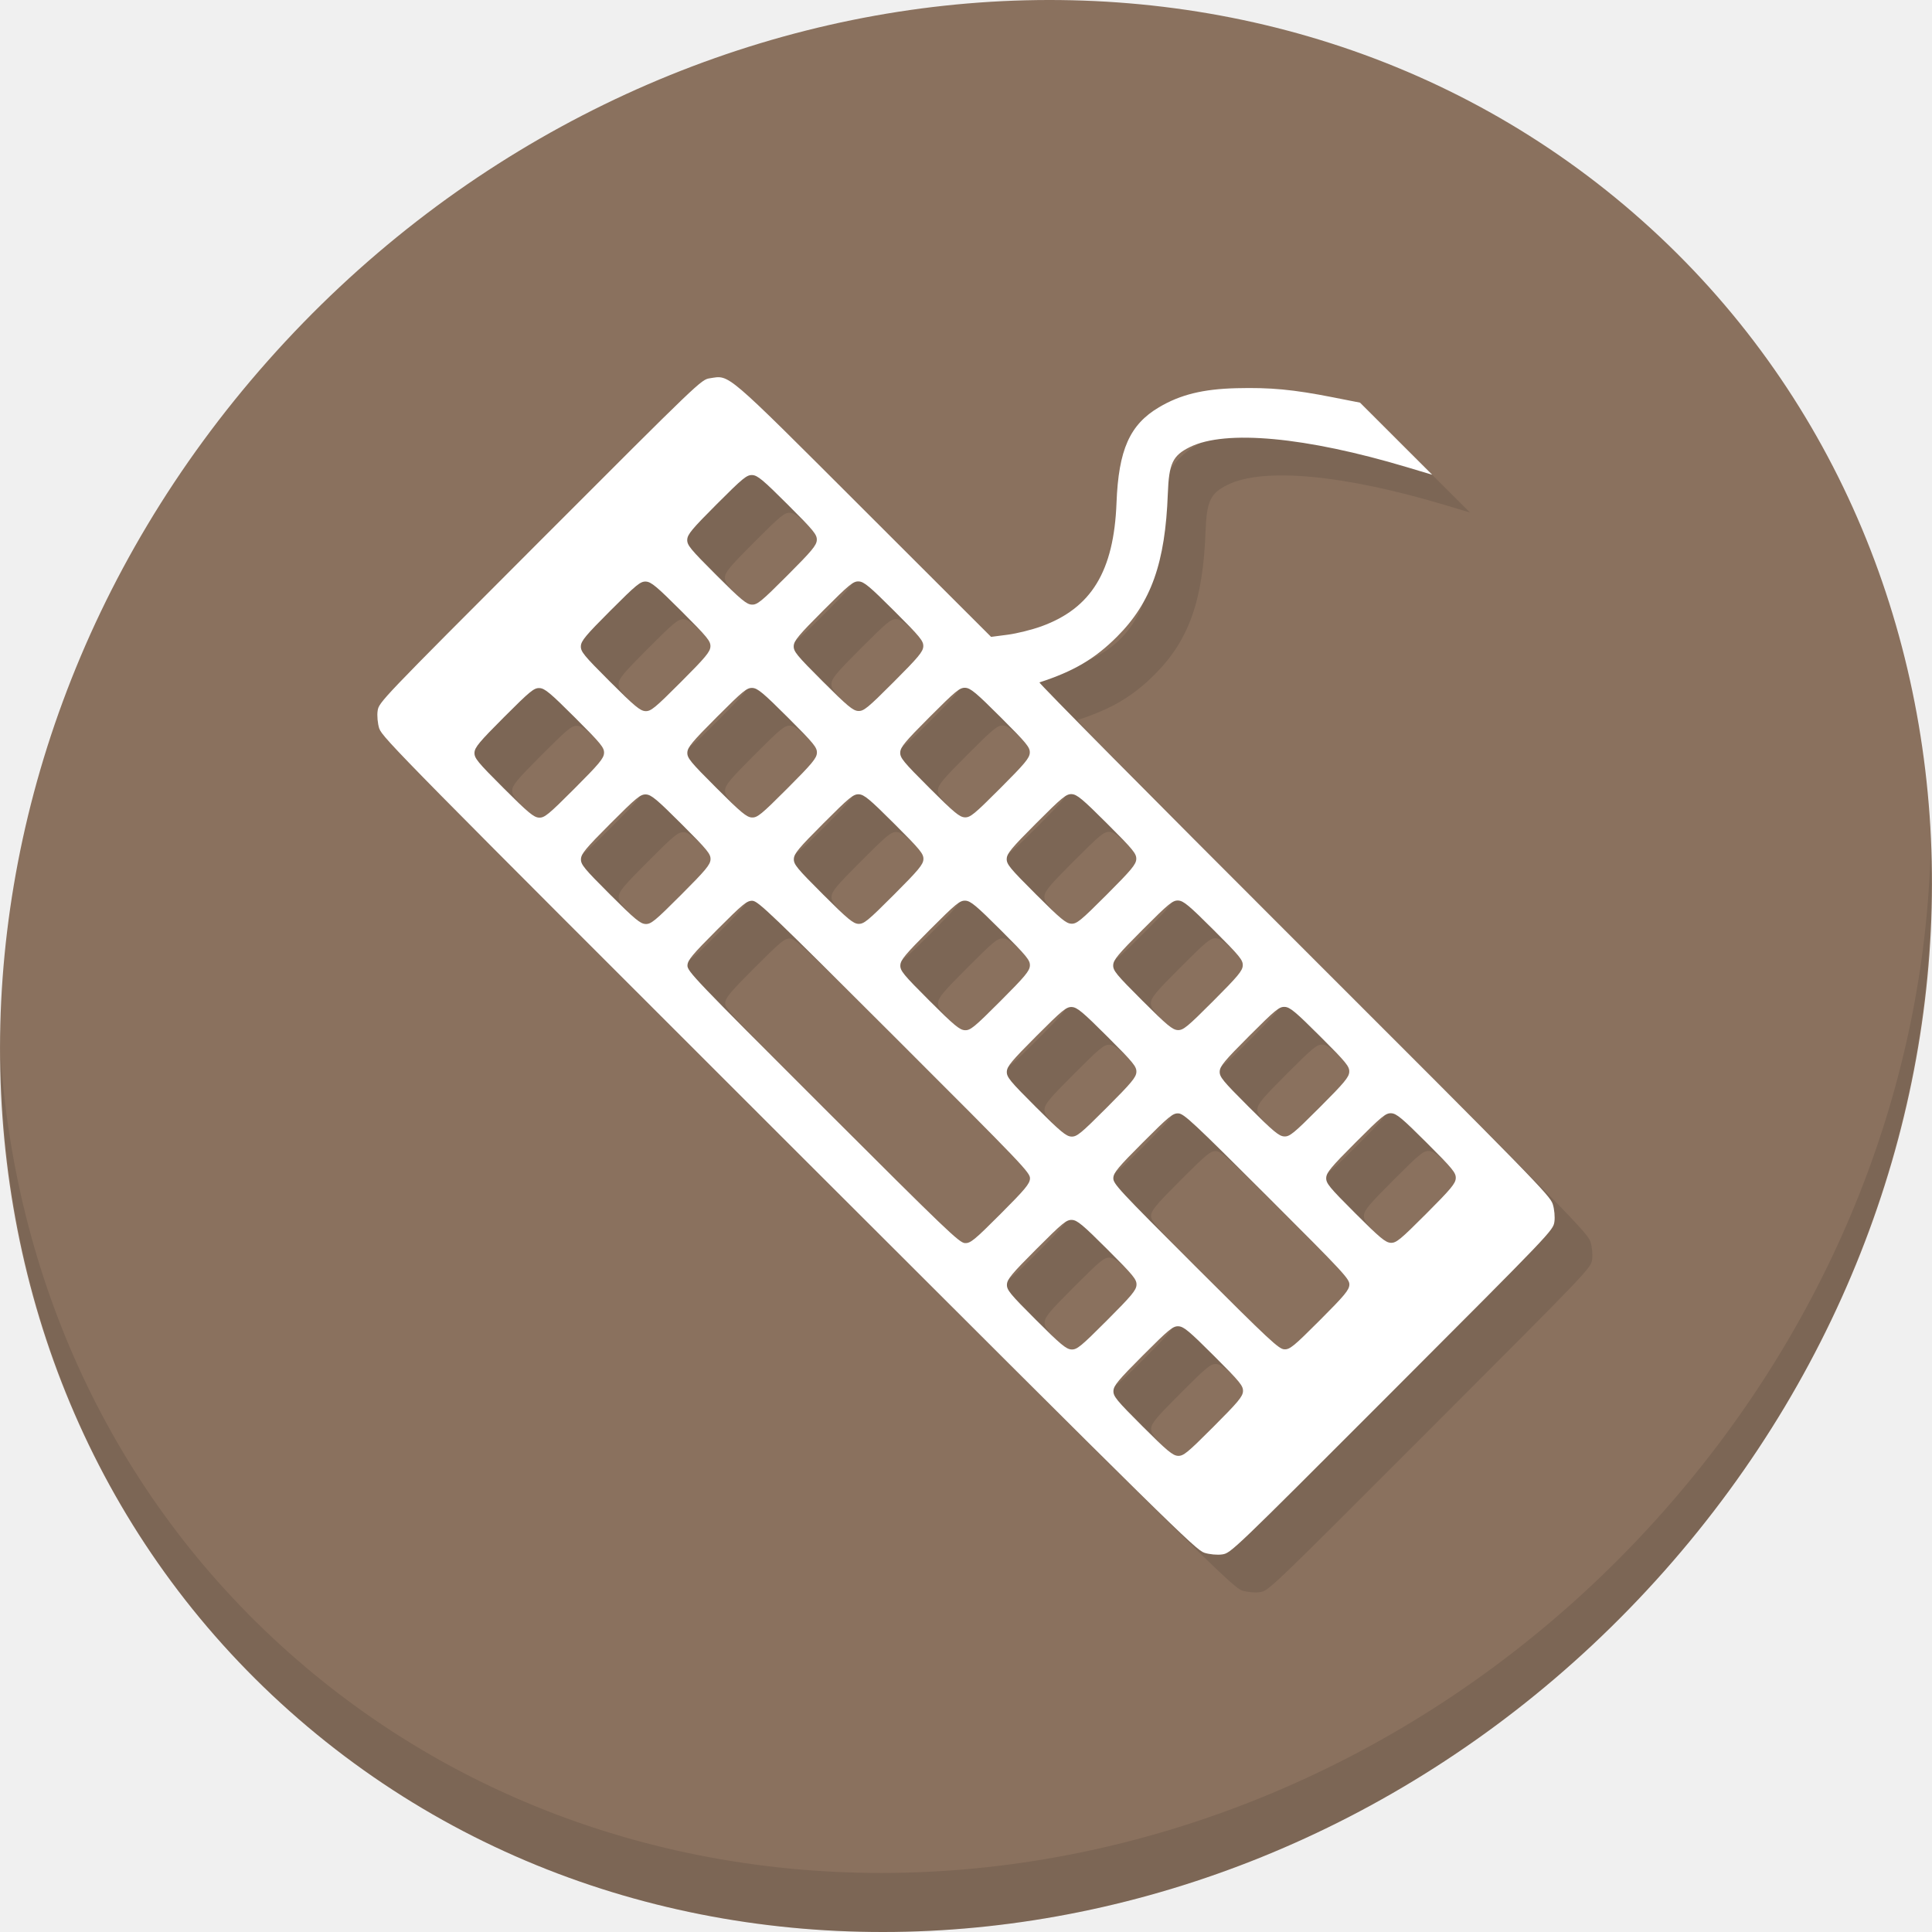
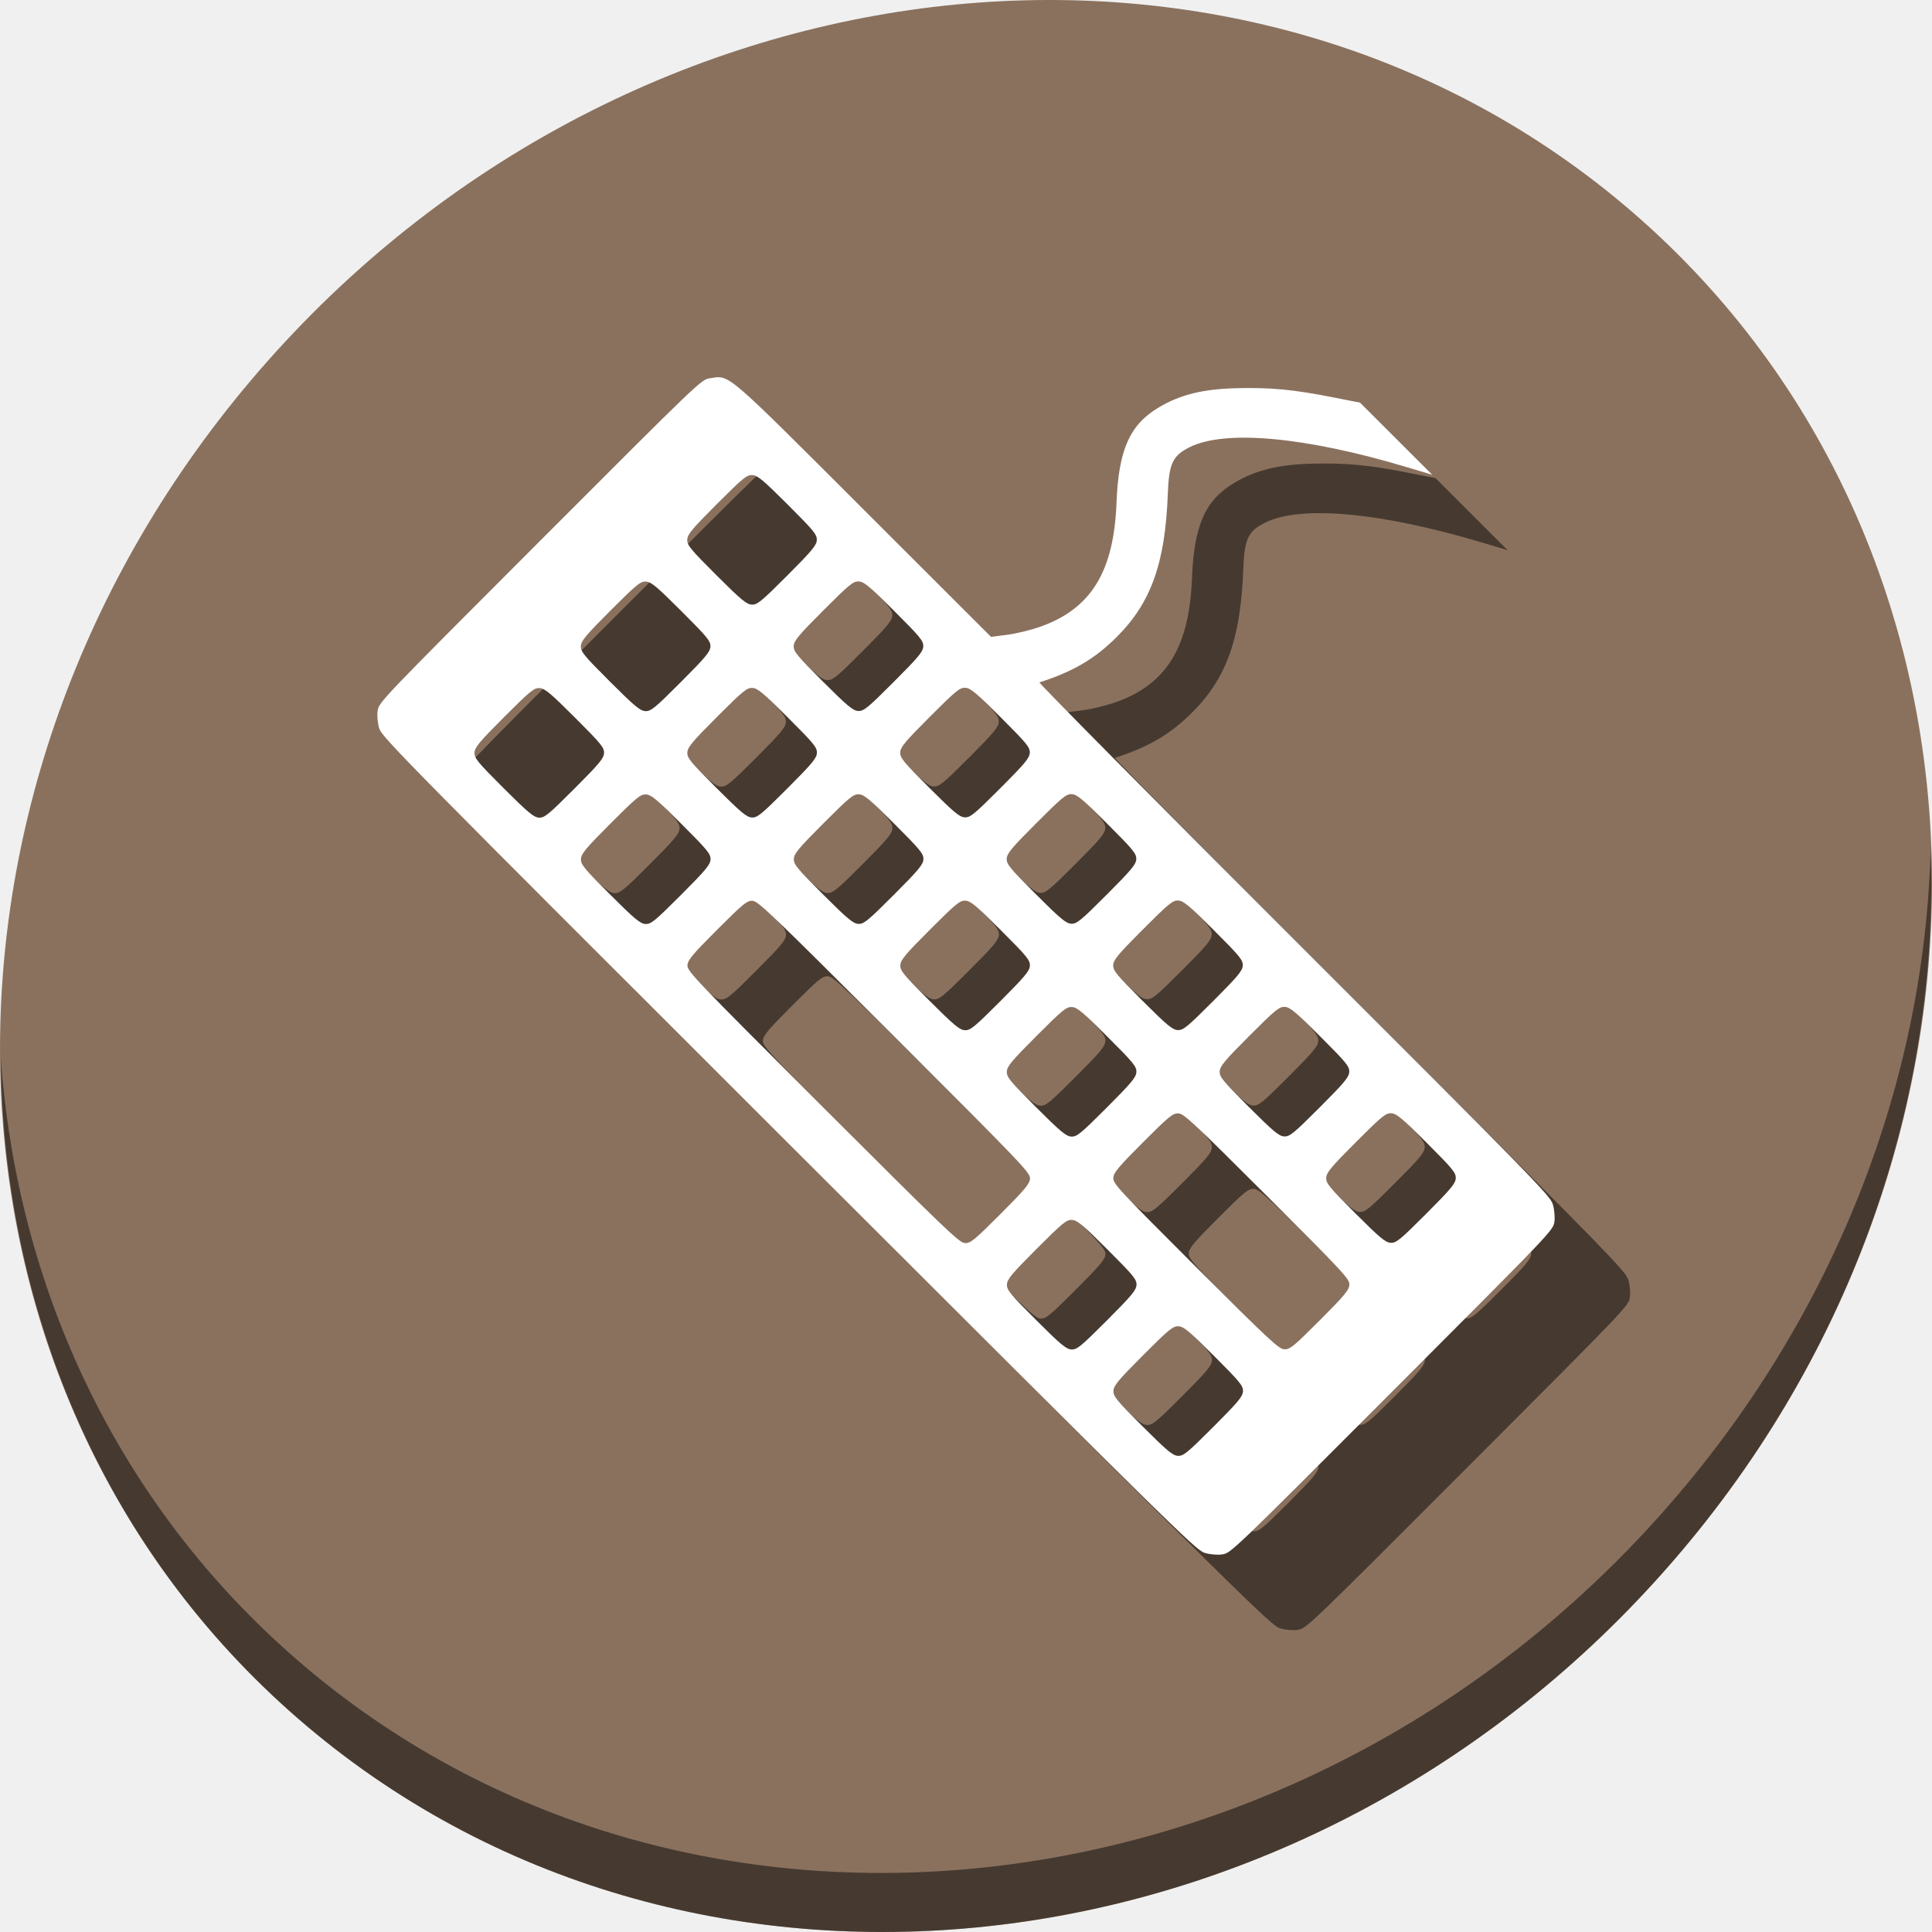
<svg xmlns="http://www.w3.org/2000/svg" width="22" height="22" viewBox="0 0 22 22" id="svg2" version="1.1">
  <defs id="defs4" />
  <g id="layer1" transform="translate(0,-1030.362)">
-     <g transform="matrix(0.1624016,0,0,0.1624016,-157.9013,889.6087)" id="g4898">
+     <g transform="matrix(0.1624016,0,0,0.1624016,-157.9013,889.6087)" id="g1898">
      <path id="path4740" d="m 1086.831,881.642 c 27.039,23.435 28,66.066 2.148,95.223 -25.852,29.157 -68.726,33.795 -95.764,10.359 -27.038,-23.435 -28,-66.066 -2.147,-95.223 25.852,-29.157 68.726,-33.795 95.764,-10.359 z" style="fill:#8a715e;fill-opacity:1;stroke-width:2.939" />
-       <path id="path4742" d="m 1107.66,926.206 c -0.41,16.222 -6.657,32.849 -18.776,46.518 -25.852,29.157 -68.726,33.795 -95.764,10.359 -12.673,-10.984 -19.64,-26.18 -20.778,-42.239 0.16,17.557 7.123,34.463 20.872,46.379 27.039,23.435 69.914,18.795 95.764,-10.359 13.151,-14.832 19.316,-33.15 18.683,-50.658 z" style="opacity:0.1;stroke-width:2.939" />
-       <path style="fill:#7c6655;fill-opacity:1;stroke-width:0.176" d="m 1001.529,920.438 c -0.115,-0.354 -0.167,-0.918 -0.116,-1.253 0.093,-0.605 0.16,-0.676 11.387,-11.915 11.227,-11.239 11.297,-11.307 11.902,-11.4 1.42,-0.219 0.962,-0.61 10.811,9.227 l 8.914,8.904 1.161,-0.151 c 0.639,-0.083 1.704,-0.347 2.367,-0.588 3.505,-1.272 5.082,-3.865 5.266,-8.658 0.143,-3.722 0.927,-5.485 2.977,-6.701 1.496,-0.887 3.085,-1.279 5.426,-1.338 2.394,-0.06 3.975,0.088 6.768,0.638 l 1.904,0.375 2.531,2.528 2.531,2.528 -1.77,-0.53 c -7.091,-2.124 -12.716,-2.646 -15.22,-1.413 -1.209,0.595 -1.471,1.147 -1.549,3.264 -0.179,4.854 -1.168,7.639 -3.563,10.034 -1.547,1.549 -3.046,2.43 -5.44,3.205 -0.078,0.025 7.942,8.119 17.82,17.988 16.854,16.836 17.974,17.982 18.171,18.586 0.115,0.354 0.167,0.918 0.116,1.253 -0.093,0.605 -0.16,0.675 -11.387,11.915 -11.227,11.239 -11.296,11.308 -11.902,11.4 -0.335,0.052 -0.898,0 -1.253,-0.115 -0.608,-0.197 -2.256,-1.819 -29.142,-28.675 -26.886,-26.856 -28.51,-28.503 -28.707,-29.11 z m 11.198,6.237 c 0.387,0.019 0.655,-0.201 2.486,-2.034 1.736,-1.738 2.056,-2.122 2.075,-2.489 0.019,-0.386 -0.201,-0.655 -2.034,-2.486 -1.738,-1.736 -2.123,-2.056 -2.489,-2.074 -0.386,-0.019 -0.655,0.201 -2.486,2.034 -1.736,1.738 -2.057,2.122 -2.075,2.489 -0.019,0.386 0.201,0.655 2.034,2.486 1.738,1.736 2.123,2.056 2.489,2.074 z m 7.467,7.458 c 0.386,0.019 0.655,-0.201 2.486,-2.034 1.736,-1.738 2.056,-2.122 2.074,-2.489 0.019,-0.387 -0.201,-0.655 -2.034,-2.486 -1.738,-1.736 -2.123,-2.056 -2.489,-2.074 -0.387,-0.019 -0.655,0.201 -2.486,2.034 -1.736,1.738 -2.056,2.122 -2.075,2.489 -0.019,0.386 0.201,0.655 2.034,2.486 1.738,1.736 2.123,2.056 2.489,2.074 z m 22.4,22.375 c 0.386,0.019 0.655,-0.201 2.486,-2.034 1.736,-1.738 2.056,-2.122 2.074,-2.489 0.021,-0.413 -0.434,-0.888 -9.501,-9.945 -8.686,-8.676 -9.56,-9.513 -9.955,-9.533 -0.387,-0.019 -0.655,0.201 -2.486,2.034 -1.736,1.738 -2.056,2.122 -2.075,2.489 -0.021,0.412 0.434,0.888 9.501,9.945 8.686,8.676 9.56,9.514 9.955,9.533 z m 7.467,7.458 c 0.387,0.019 0.655,-0.201 2.486,-2.034 1.736,-1.738 2.056,-2.123 2.075,-2.489 0.019,-0.387 -0.201,-0.655 -2.034,-2.486 -1.738,-1.736 -2.122,-2.056 -2.489,-2.074 -0.387,-0.019 -0.655,0.201 -2.486,2.034 -1.736,1.738 -2.056,2.122 -2.075,2.489 -0.019,0.386 0.201,0.655 2.034,2.486 1.738,1.736 2.123,2.056 2.489,2.074 z m 7.467,7.458 c 0.387,0.019 0.655,-0.201 2.486,-2.034 1.736,-1.738 2.056,-2.122 2.075,-2.489 0.019,-0.387 -0.201,-0.655 -2.034,-2.486 -1.738,-1.736 -2.122,-2.056 -2.489,-2.074 -0.387,-0.019 -0.655,0.201 -2.486,2.034 -1.736,1.738 -2.056,2.122 -2.074,2.489 -0.019,0.386 0.201,0.655 2.034,2.486 1.738,1.736 2.123,2.056 2.489,2.074 z m -37.342,-52.217 c 0.386,0.019 0.655,-0.201 2.486,-2.034 1.736,-1.738 2.056,-2.122 2.075,-2.489 0.019,-0.387 -0.201,-0.655 -2.034,-2.486 -1.738,-1.736 -2.123,-2.056 -2.489,-2.074 -0.386,-0.019 -0.655,0.201 -2.486,2.034 -1.736,1.738 -2.057,2.122 -2.075,2.489 -0.019,0.387 0.201,0.655 2.034,2.486 1.738,1.736 2.123,2.056 2.489,2.074 z m 7.467,7.458 c 0.386,0.019 0.655,-0.201 2.486,-2.034 1.736,-1.738 2.056,-2.122 2.074,-2.489 0.019,-0.387 -0.201,-0.655 -2.034,-2.486 -1.738,-1.736 -2.123,-2.056 -2.489,-2.074 -0.387,-0.019 -0.655,0.201 -2.486,2.034 -1.736,1.738 -2.056,2.122 -2.075,2.489 -0.019,0.387 0.201,0.655 2.034,2.486 1.738,1.736 2.123,2.056 2.489,2.074 z m 7.467,7.458 c 0.387,0.019 0.655,-0.201 2.486,-2.034 1.736,-1.738 2.056,-2.122 2.075,-2.489 0.019,-0.387 -0.201,-0.655 -2.034,-2.486 -1.738,-1.736 -2.122,-2.056 -2.489,-2.074 -0.387,-0.019 -0.655,0.201 -2.486,2.034 -1.736,1.738 -2.056,2.122 -2.075,2.489 -0.019,0.387 0.201,0.655 2.034,2.486 1.738,1.736 2.123,2.056 2.489,2.075 z m 7.467,7.458 c 0.387,0.019 0.655,-0.201 2.486,-2.034 1.736,-1.738 2.056,-2.122 2.074,-2.489 0.019,-0.387 -0.201,-0.655 -2.034,-2.486 -1.738,-1.736 -2.122,-2.056 -2.489,-2.074 -0.387,-0.019 -0.655,0.201 -2.486,2.034 -1.736,1.738 -2.056,2.122 -2.074,2.489 -0.019,0.387 0.201,0.655 2.034,2.486 1.738,1.736 2.123,2.056 2.489,2.074 z m 7.467,7.458 c 0.386,0.019 0.655,-0.201 2.486,-2.034 1.736,-1.738 2.056,-2.122 2.074,-2.489 0.019,-0.387 -0.201,-0.655 -2.034,-2.486 -1.738,-1.736 -2.123,-2.056 -2.489,-2.074 -0.387,-0.019 -0.655,0.201 -2.486,2.034 -1.736,1.738 -2.056,2.122 -2.075,2.489 -0.019,0.387 0.201,0.655 2.034,2.486 1.738,1.736 2.123,2.056 2.489,2.074 z m 14.933,14.917 c 0.386,0.019 0.655,-0.201 2.486,-2.034 1.736,-1.738 2.056,-2.122 2.075,-2.489 0.02,-0.408 -0.317,-0.772 -5.767,-6.216 -5.212,-5.206 -5.832,-5.784 -6.222,-5.804 -0.387,-0.019 -0.655,0.201 -2.486,2.034 -1.736,1.738 -2.056,2.122 -2.075,2.489 -0.02,0.408 0.317,0.772 5.767,6.216 5.212,5.206 5.832,5.784 6.222,5.804 z m -37.342,-52.217 c 0.386,0.019 0.655,-0.201 2.486,-2.034 1.736,-1.738 2.056,-2.122 2.075,-2.489 0.019,-0.387 -0.201,-0.655 -2.034,-2.486 -1.738,-1.736 -2.123,-2.056 -2.489,-2.074 -0.386,-0.019 -0.655,0.201 -2.486,2.034 -1.736,1.738 -2.057,2.122 -2.075,2.489 -0.019,0.387 0.201,0.655 2.034,2.486 1.738,1.736 2.123,2.056 2.489,2.074 z m 7.467,7.458 c 0.386,0.019 0.655,-0.201 2.486,-2.034 1.736,-1.738 2.056,-2.122 2.074,-2.489 0.019,-0.387 -0.201,-0.655 -2.034,-2.486 -1.738,-1.736 -2.123,-2.056 -2.489,-2.074 -0.387,-0.019 -0.655,0.201 -2.486,2.034 -1.736,1.738 -2.056,2.122 -2.075,2.489 -0.019,0.387 0.201,0.655 2.034,2.486 1.738,1.736 2.123,2.056 2.489,2.074 z m 7.467,7.458 c 0.387,0.019 0.655,-0.201 2.486,-2.034 1.736,-1.738 2.056,-2.122 2.075,-2.489 0.019,-0.387 -0.201,-0.655 -2.034,-2.486 -1.738,-1.736 -2.122,-2.056 -2.489,-2.074 -0.387,-0.019 -0.655,0.201 -2.486,2.034 -1.736,1.738 -2.056,2.122 -2.075,2.489 -0.019,0.386 0.201,0.655 2.034,2.486 1.738,1.736 2.123,2.056 2.489,2.074 z m 7.467,7.458 c 0.386,0.019 0.655,-0.201 2.486,-2.034 1.736,-1.738 2.056,-2.123 2.074,-2.489 0.019,-0.387 -0.201,-0.655 -2.034,-2.486 -1.738,-1.736 -2.122,-2.056 -2.489,-2.075 -0.387,-0.019 -0.655,0.201 -2.486,2.034 -1.736,1.738 -2.056,2.122 -2.074,2.489 -0.019,0.386 0.201,0.655 2.034,2.486 1.738,1.736 2.123,2.056 2.489,2.074 z m 7.467,7.458 c 0.387,0.019 0.655,-0.201 2.486,-2.034 1.736,-1.738 2.056,-2.122 2.074,-2.489 0.019,-0.387 -0.201,-0.655 -2.034,-2.486 -1.738,-1.736 -2.123,-2.056 -2.489,-2.074 -0.387,-0.019 -0.655,0.201 -2.486,2.034 -1.736,1.738 -2.056,2.122 -2.075,2.489 -0.019,0.386 0.201,0.655 2.034,2.486 1.738,1.736 2.123,2.056 2.489,2.074 z m 7.467,7.458 c 0.386,0.019 0.655,-0.201 2.486,-2.034 1.736,-1.738 2.056,-2.122 2.074,-2.489 0.019,-0.387 -0.201,-0.655 -2.034,-2.486 -1.738,-1.736 -2.122,-2.056 -2.489,-2.074 -0.387,-0.019 -0.655,0.201 -2.486,2.034 -1.736,1.738 -2.056,2.122 -2.074,2.489 -0.019,0.386 0.201,0.655 2.034,2.486 1.738,1.736 2.123,2.056 2.489,2.074 z m 7.467,7.458 c 0.386,0.019 0.655,-0.201 2.486,-2.034 1.736,-1.738 2.056,-2.122 2.075,-2.489 0.019,-0.387 -0.201,-0.655 -2.034,-2.486 -1.738,-1.736 -2.123,-2.056 -2.489,-2.074 -0.387,-0.019 -0.655,0.201 -2.486,2.034 -1.736,1.738 -2.056,2.122 -2.074,2.489 -0.019,0.386 0.201,0.655 2.034,2.486 1.738,1.736 2.123,2.056 2.489,2.074 z" id="path4855" />
+       <path id="path4742" d="m 1107.66,926.206 c -0.41,16.222 -6.657,32.849 -18.776,46.518 -25.852,29.157 -68.726,33.795 -95.764,10.359 -12.673,-10.984 -19.64,-26.18 -20.778,-42.239 0.16,17.557 7.123,34.463 20.872,46.379 27.039,23.435 69.914,18.795 95.764,-10.359 13.151,-14.832 19.316,-33.15 18.683,-50.658 z" style="opacity:1;fill:#000000;fill-opacity:0.49;stroke-width:2.939" />
+       <path style="fill:#000000;fill-opacity:0.49;stroke-width:0.176" d="m 1004.175,923.084 c -0.115,-0.354 -0.167,-0.918 -0.116,-1.253 0.093,-0.605 0.16,-0.676 11.387,-11.915 11.227,-11.239 11.297,-11.307 11.902,-11.4 1.42,-0.219 0.962,-0.61 10.811,9.227 l 8.914,8.904 1.161,-0.151 c 0.639,-0.083 1.704,-0.347 2.367,-0.588 3.505,-1.272 5.082,-3.865 5.266,-8.658 0.143,-3.722 0.927,-5.485 2.977,-6.701 1.496,-0.887 3.085,-1.279 5.426,-1.338 2.394,-0.06 3.975,0.088 6.768,0.638 l 1.904,0.375 2.531,2.528 2.531,2.528 -1.77,-0.53 c -7.091,-2.124 -12.716,-2.646 -15.22,-1.413 -1.209,0.595 -1.471,1.147 -1.549,3.264 -0.179,4.854 -1.168,7.639 -3.563,10.034 -1.547,1.549 -3.046,2.43 -5.44,3.205 -0.078,0.025 7.942,8.119 17.82,17.988 16.854,16.836 17.974,17.982 18.171,18.586 0.115,0.354 0.167,0.918 0.116,1.253 -0.093,0.605 -0.16,0.675 -11.387,11.915 -11.227,11.239 -11.296,11.308 -11.902,11.4 -0.335,0.052 -0.898,0 -1.253,-0.115 -0.608,-0.197 -2.256,-1.819 -29.142,-28.675 -26.886,-26.856 -28.51,-28.503 -28.707,-29.11 z m 11.198,6.237 c 0.387,0.019 0.655,-0.201 2.486,-2.034 1.736,-1.738 2.056,-2.122 2.075,-2.489 0.019,-0.386 -0.201,-0.655 -2.034,-2.486 -1.738,-1.736 -2.123,-2.056 -2.489,-2.074 -0.386,-0.019 -0.655,0.201 -2.486,2.034 -1.736,1.738 -2.057,2.122 -2.075,2.489 -0.019,0.386 0.201,0.655 2.034,2.486 1.738,1.736 2.123,2.056 2.489,2.074 z m 7.467,7.458 c 0.386,0.019 0.655,-0.201 2.486,-2.034 1.736,-1.738 2.056,-2.122 2.074,-2.489 0.019,-0.387 -0.201,-0.655 -2.034,-2.486 -1.738,-1.736 -2.123,-2.056 -2.489,-2.074 -0.387,-0.019 -0.655,0.201 -2.486,2.034 -1.736,1.738 -2.056,2.122 -2.075,2.489 -0.019,0.386 0.201,0.655 2.034,2.486 1.738,1.736 2.123,2.056 2.489,2.074 z m 22.4,22.375 c 0.386,0.019 0.655,-0.201 2.486,-2.034 1.736,-1.738 2.056,-2.122 2.074,-2.489 0.021,-0.413 -0.434,-0.888 -9.501,-9.945 -8.686,-8.676 -9.56,-9.513 -9.955,-9.533 -0.387,-0.019 -0.655,0.201 -2.486,2.034 -1.736,1.738 -2.056,2.122 -2.075,2.489 -0.021,0.412 0.434,0.888 9.501,9.945 8.686,8.676 9.56,9.514 9.955,9.533 z m 7.467,7.458 c 0.387,0.019 0.655,-0.201 2.486,-2.034 1.736,-1.738 2.056,-2.123 2.075,-2.489 0.019,-0.387 -0.201,-0.655 -2.034,-2.486 -1.738,-1.736 -2.122,-2.056 -2.489,-2.074 -0.387,-0.019 -0.655,0.201 -2.486,2.034 -1.736,1.738 -2.056,2.122 -2.075,2.489 -0.019,0.386 0.201,0.655 2.034,2.486 1.738,1.736 2.123,2.056 2.489,2.074 z m 7.467,7.458 c 0.387,0.019 0.655,-0.201 2.486,-2.034 1.736,-1.738 2.056,-2.122 2.075,-2.489 0.019,-0.387 -0.201,-0.655 -2.034,-2.486 -1.738,-1.736 -2.122,-2.056 -2.489,-2.074 -0.387,-0.019 -0.655,0.201 -2.486,2.034 -1.736,1.738 -2.056,2.122 -2.074,2.489 -0.019,0.386 0.201,0.655 2.034,2.486 1.738,1.736 2.123,2.056 2.489,2.074 z m -37.342,-52.217 c 0.386,0.019 0.655,-0.201 2.486,-2.034 1.736,-1.738 2.056,-2.122 2.075,-2.489 0.019,-0.387 -0.201,-0.655 -2.034,-2.486 -1.738,-1.736 -2.123,-2.056 -2.489,-2.074 -0.386,-0.019 -0.655,0.201 -2.486,2.034 -1.736,1.738 -2.057,2.122 -2.075,2.489 -0.019,0.387 0.201,0.655 2.034,2.486 1.738,1.736 2.123,2.056 2.489,2.074 z m 7.467,7.458 c 0.386,0.019 0.655,-0.201 2.486,-2.034 1.736,-1.738 2.056,-2.122 2.074,-2.489 0.019,-0.387 -0.201,-0.655 -2.034,-2.486 -1.738,-1.736 -2.123,-2.056 -2.489,-2.074 -0.387,-0.019 -0.655,0.201 -2.486,2.034 -1.736,1.738 -2.056,2.122 -2.075,2.489 -0.019,0.387 0.201,0.655 2.034,2.486 1.738,1.736 2.123,2.056 2.489,2.074 z m 7.467,7.458 c 0.387,0.019 0.655,-0.201 2.486,-2.034 1.736,-1.738 2.056,-2.122 2.075,-2.489 0.019,-0.387 -0.201,-0.655 -2.034,-2.486 -1.738,-1.736 -2.122,-2.056 -2.489,-2.074 -0.387,-0.019 -0.655,0.201 -2.486,2.034 -1.736,1.738 -2.056,2.122 -2.075,2.489 -0.019,0.387 0.201,0.655 2.034,2.486 1.738,1.736 2.123,2.056 2.489,2.075 z m 7.467,7.458 c 0.387,0.019 0.655,-0.201 2.486,-2.034 1.736,-1.738 2.056,-2.122 2.074,-2.489 0.019,-0.387 -0.201,-0.655 -2.034,-2.486 -1.738,-1.736 -2.122,-2.056 -2.489,-2.074 -0.387,-0.019 -0.655,0.201 -2.486,2.034 -1.736,1.738 -2.056,2.122 -2.074,2.489 -0.019,0.387 0.201,0.655 2.034,2.486 1.738,1.736 2.123,2.056 2.489,2.074 z m 7.467,7.458 c 0.386,0.019 0.655,-0.201 2.486,-2.034 1.736,-1.738 2.056,-2.122 2.074,-2.489 0.019,-0.387 -0.201,-0.655 -2.034,-2.486 -1.738,-1.736 -2.123,-2.056 -2.489,-2.074 -0.387,-0.019 -0.655,0.201 -2.486,2.034 -1.736,1.738 -2.056,2.122 -2.075,2.489 -0.019,0.387 0.201,0.655 2.034,2.486 1.738,1.736 2.123,2.056 2.489,2.074 z m 14.933,14.917 c 0.386,0.019 0.655,-0.201 2.486,-2.034 1.736,-1.738 2.056,-2.122 2.075,-2.489 0.02,-0.408 -0.317,-0.772 -5.767,-6.216 -5.212,-5.206 -5.832,-5.784 -6.222,-5.804 -0.387,-0.019 -0.655,0.201 -2.486,2.034 -1.736,1.738 -2.056,2.122 -2.075,2.489 -0.02,0.408 0.317,0.772 5.767,6.216 5.212,5.206 5.832,5.784 6.222,5.804 z m -37.342,-52.217 c 0.386,0.019 0.655,-0.201 2.486,-2.034 1.736,-1.738 2.056,-2.122 2.075,-2.489 0.019,-0.387 -0.201,-0.655 -2.034,-2.486 -1.738,-1.736 -2.123,-2.056 -2.489,-2.074 -0.386,-0.019 -0.655,0.201 -2.486,2.034 -1.736,1.738 -2.057,2.122 -2.075,2.489 -0.019,0.387 0.201,0.655 2.034,2.486 1.738,1.736 2.123,2.056 2.489,2.074 z m 7.467,7.458 c 0.386,0.019 0.655,-0.201 2.486,-2.034 1.736,-1.738 2.056,-2.122 2.074,-2.489 0.019,-0.387 -0.201,-0.655 -2.034,-2.486 -1.738,-1.736 -2.123,-2.056 -2.489,-2.074 -0.387,-0.019 -0.655,0.201 -2.486,2.034 -1.736,1.738 -2.056,2.122 -2.075,2.489 -0.019,0.387 0.201,0.655 2.034,2.486 1.738,1.736 2.123,2.056 2.489,2.074 z m 7.467,7.458 c 0.387,0.019 0.655,-0.201 2.486,-2.034 1.736,-1.738 2.056,-2.122 2.075,-2.489 0.019,-0.387 -0.201,-0.655 -2.034,-2.486 -1.738,-1.736 -2.122,-2.056 -2.489,-2.074 -0.387,-0.019 -0.655,0.201 -2.486,2.034 -1.736,1.738 -2.056,2.122 -2.075,2.489 -0.019,0.386 0.201,0.655 2.034,2.486 1.738,1.736 2.123,2.056 2.489,2.074 z m 7.467,7.458 c 0.386,0.019 0.655,-0.201 2.486,-2.034 1.736,-1.738 2.056,-2.123 2.074,-2.489 0.019,-0.387 -0.201,-0.655 -2.034,-2.486 -1.738,-1.736 -2.122,-2.056 -2.489,-2.075 -0.387,-0.019 -0.655,0.201 -2.486,2.034 -1.736,1.738 -2.056,2.122 -2.074,2.489 -0.019,0.386 0.201,0.655 2.034,2.486 1.738,1.736 2.123,2.056 2.489,2.074 z m 7.467,7.458 c 0.387,0.019 0.655,-0.201 2.486,-2.034 1.736,-1.738 2.056,-2.122 2.074,-2.489 0.019,-0.387 -0.201,-0.655 -2.034,-2.486 -1.738,-1.736 -2.123,-2.056 -2.489,-2.074 -0.387,-0.019 -0.655,0.201 -2.486,2.034 -1.736,1.738 -2.056,2.122 -2.075,2.489 -0.019,0.386 0.201,0.655 2.034,2.486 1.738,1.736 2.123,2.056 2.489,2.074 z m 7.467,7.458 c 0.386,0.019 0.655,-0.201 2.486,-2.034 1.736,-1.738 2.056,-2.122 2.074,-2.489 0.019,-0.387 -0.201,-0.655 -2.034,-2.486 -1.738,-1.736 -2.122,-2.056 -2.489,-2.074 -0.387,-0.019 -0.655,0.201 -2.486,2.034 -1.736,1.738 -2.056,2.122 -2.074,2.489 -0.019,0.386 0.201,0.655 2.034,2.486 1.738,1.736 2.123,2.056 2.489,2.074 z m 7.467,7.458 c 0.386,0.019 0.655,-0.201 2.486,-2.034 1.736,-1.738 2.056,-2.122 2.075,-2.489 0.019,-0.387 -0.201,-0.655 -2.034,-2.486 -1.738,-1.736 -2.123,-2.056 -2.489,-2.074 -0.387,-0.019 -0.655,0.201 -2.486,2.034 -1.736,1.738 -2.056,2.122 -2.074,2.489 -0.019,0.386 0.201,0.655 2.034,2.486 1.738,1.736 2.123,2.056 2.489,2.074 z" id="path4855" />
      <path id="path4853" d="m 998.884,917.792 c -0.115,-0.354 -0.167,-0.918 -0.116,-1.253 0.093,-0.605 0.16,-0.676 11.387,-11.915 11.227,-11.239 11.297,-11.307 11.902,-11.4 1.42,-0.219 0.962,-0.61 10.811,9.227 l 8.914,8.904 1.161,-0.151 c 0.639,-0.083 1.704,-0.347 2.367,-0.588 3.505,-1.272 5.082,-3.865 5.266,-8.658 0.143,-3.722 0.927,-5.485 2.977,-6.701 1.496,-0.887 3.085,-1.279 5.426,-1.338 2.394,-0.06 3.975,0.088 6.768,0.638 l 1.904,0.375 2.531,2.528 2.531,2.528 -1.77,-0.53 c -7.091,-2.124 -12.716,-2.646 -15.22,-1.413 -1.209,0.595 -1.471,1.147 -1.549,3.264 -0.179,4.854 -1.168,7.639 -3.563,10.034 -1.547,1.549 -3.046,2.43 -5.44,3.205 -0.078,0.025 7.942,8.119 17.82,17.988 16.854,16.836 17.974,17.982 18.171,18.586 0.115,0.354 0.167,0.918 0.116,1.253 -0.093,0.605 -0.16,0.675 -11.387,11.915 -11.227,11.239 -11.296,11.308 -11.902,11.4 -0.335,0.052 -0.898,0 -1.253,-0.115 -0.608,-0.197 -2.256,-1.819 -29.142,-28.675 -26.886,-26.856 -28.51,-28.503 -28.707,-29.11 z m 11.198,6.237 c 0.387,0.019 0.655,-0.201 2.486,-2.034 1.736,-1.738 2.056,-2.122 2.075,-2.489 0.019,-0.386 -0.201,-0.655 -2.034,-2.486 -1.738,-1.736 -2.123,-2.056 -2.489,-2.074 -0.386,-0.019 -0.655,0.201 -2.486,2.034 -1.736,1.738 -2.057,2.122 -2.075,2.489 -0.019,0.386 0.201,0.655 2.034,2.486 1.738,1.736 2.123,2.056 2.489,2.074 z m 7.467,7.458 c 0.386,0.019 0.655,-0.201 2.486,-2.034 1.736,-1.738 2.056,-2.122 2.074,-2.489 0.019,-0.387 -0.201,-0.655 -2.034,-2.486 -1.738,-1.736 -2.123,-2.056 -2.489,-2.074 -0.387,-0.019 -0.655,0.201 -2.486,2.034 -1.736,1.738 -2.056,2.122 -2.075,2.489 -0.019,0.386 0.201,0.655 2.034,2.486 1.738,1.736 2.123,2.056 2.489,2.074 z m 22.4,22.375 c 0.386,0.019 0.655,-0.201 2.486,-2.034 1.736,-1.738 2.056,-2.122 2.074,-2.489 0.021,-0.413 -0.434,-0.888 -9.501,-9.945 -8.686,-8.676 -9.56,-9.513 -9.955,-9.533 -0.387,-0.019 -0.655,0.201 -2.486,2.034 -1.736,1.738 -2.056,2.122 -2.075,2.489 -0.021,0.412 0.434,0.888 9.501,9.945 8.686,8.676 9.56,9.514 9.955,9.533 z m 7.467,7.458 c 0.387,0.019 0.655,-0.201 2.486,-2.034 1.736,-1.738 2.056,-2.123 2.075,-2.489 0.019,-0.387 -0.201,-0.655 -2.034,-2.486 -1.738,-1.736 -2.122,-2.056 -2.489,-2.074 -0.387,-0.019 -0.655,0.201 -2.486,2.034 -1.736,1.738 -2.056,2.122 -2.075,2.489 -0.019,0.386 0.201,0.655 2.034,2.486 1.738,1.736 2.123,2.056 2.489,2.074 z m 7.467,7.458 c 0.387,0.019 0.655,-0.201 2.486,-2.034 1.736,-1.738 2.056,-2.122 2.075,-2.489 0.019,-0.387 -0.201,-0.655 -2.034,-2.486 -1.738,-1.736 -2.122,-2.056 -2.489,-2.074 -0.387,-0.019 -0.655,0.201 -2.486,2.034 -1.736,1.738 -2.056,2.122 -2.074,2.489 -0.019,0.386 0.201,0.655 2.034,2.486 1.738,1.736 2.123,2.056 2.489,2.074 z m -37.342,-52.217 c 0.386,0.019 0.655,-0.201 2.486,-2.034 1.736,-1.738 2.056,-2.122 2.075,-2.489 0.019,-0.387 -0.201,-0.655 -2.034,-2.486 -1.738,-1.736 -2.123,-2.056 -2.489,-2.074 -0.386,-0.019 -0.655,0.201 -2.486,2.034 -1.736,1.738 -2.057,2.122 -2.075,2.489 -0.019,0.387 0.201,0.655 2.034,2.486 1.738,1.736 2.123,2.056 2.489,2.074 z m 7.467,7.458 c 0.386,0.019 0.655,-0.201 2.486,-2.034 1.736,-1.738 2.056,-2.122 2.074,-2.489 0.019,-0.387 -0.201,-0.655 -2.034,-2.486 -1.738,-1.736 -2.123,-2.056 -2.489,-2.074 -0.387,-0.019 -0.655,0.201 -2.486,2.034 -1.736,1.738 -2.056,2.122 -2.075,2.489 -0.019,0.387 0.201,0.655 2.034,2.486 1.738,1.736 2.123,2.056 2.489,2.074 z m 7.467,7.458 c 0.387,0.019 0.655,-0.201 2.486,-2.034 1.736,-1.738 2.056,-2.122 2.075,-2.489 0.019,-0.387 -0.201,-0.655 -2.034,-2.486 -1.738,-1.736 -2.122,-2.056 -2.489,-2.074 -0.387,-0.019 -0.655,0.201 -2.486,2.034 -1.736,1.738 -2.056,2.122 -2.075,2.489 -0.019,0.387 0.201,0.655 2.034,2.486 1.738,1.736 2.123,2.056 2.489,2.075 z m 7.467,7.458 c 0.387,0.019 0.655,-0.201 2.486,-2.034 1.736,-1.738 2.056,-2.122 2.074,-2.489 0.019,-0.387 -0.201,-0.655 -2.034,-2.486 -1.738,-1.736 -2.122,-2.056 -2.489,-2.074 -0.387,-0.019 -0.655,0.201 -2.486,2.034 -1.736,1.738 -2.056,2.122 -2.074,2.489 -0.019,0.387 0.201,0.655 2.034,2.486 1.738,1.736 2.123,2.056 2.489,2.074 z m 7.467,7.458 c 0.386,0.019 0.655,-0.201 2.486,-2.034 1.736,-1.738 2.056,-2.122 2.074,-2.489 0.019,-0.387 -0.201,-0.655 -2.034,-2.486 -1.738,-1.736 -2.123,-2.056 -2.489,-2.074 -0.387,-0.019 -0.655,0.201 -2.486,2.034 -1.736,1.738 -2.056,2.122 -2.075,2.489 -0.019,0.387 0.201,0.655 2.034,2.486 1.738,1.736 2.123,2.056 2.489,2.074 z m 14.933,14.917 c 0.386,0.019 0.655,-0.201 2.486,-2.034 1.736,-1.738 2.056,-2.122 2.075,-2.489 0.02,-0.408 -0.317,-0.772 -5.767,-6.216 -5.212,-5.206 -5.832,-5.784 -6.222,-5.804 -0.387,-0.019 -0.655,0.201 -2.486,2.034 -1.736,1.738 -2.056,2.122 -2.075,2.489 -0.02,0.408 0.317,0.772 5.767,6.216 5.212,5.206 5.832,5.784 6.222,5.804 z m -37.342,-52.217 c 0.386,0.019 0.655,-0.201 2.486,-2.034 1.736,-1.738 2.056,-2.122 2.075,-2.489 0.019,-0.387 -0.201,-0.655 -2.034,-2.486 -1.738,-1.736 -2.123,-2.056 -2.489,-2.074 -0.386,-0.019 -0.655,0.201 -2.486,2.034 -1.736,1.738 -2.057,2.122 -2.075,2.489 -0.019,0.387 0.201,0.655 2.034,2.486 1.738,1.736 2.123,2.056 2.489,2.074 z m 7.467,7.458 c 0.386,0.019 0.655,-0.201 2.486,-2.034 1.736,-1.738 2.056,-2.122 2.074,-2.489 0.019,-0.387 -0.201,-0.655 -2.034,-2.486 -1.738,-1.736 -2.123,-2.056 -2.489,-2.074 -0.387,-0.019 -0.655,0.201 -2.486,2.034 -1.736,1.738 -2.056,2.122 -2.075,2.489 -0.019,0.387 0.201,0.655 2.034,2.486 1.738,1.736 2.123,2.056 2.489,2.074 z m 7.467,7.458 c 0.387,0.019 0.655,-0.201 2.486,-2.034 1.736,-1.738 2.056,-2.122 2.075,-2.489 0.019,-0.387 -0.201,-0.655 -2.034,-2.486 -1.738,-1.736 -2.122,-2.056 -2.489,-2.074 -0.387,-0.019 -0.655,0.201 -2.486,2.034 -1.736,1.738 -2.056,2.122 -2.075,2.489 -0.019,0.386 0.201,0.655 2.034,2.486 1.738,1.736 2.123,2.056 2.489,2.074 z m 7.467,7.458 c 0.386,0.019 0.655,-0.201 2.486,-2.034 1.736,-1.738 2.056,-2.123 2.074,-2.489 0.019,-0.387 -0.201,-0.655 -2.034,-2.486 -1.738,-1.736 -2.122,-2.056 -2.489,-2.075 -0.387,-0.019 -0.655,0.201 -2.486,2.034 -1.736,1.738 -2.056,2.122 -2.074,2.489 -0.019,0.386 0.201,0.655 2.034,2.486 1.738,1.736 2.123,2.056 2.489,2.074 z m 7.467,7.458 c 0.387,0.019 0.655,-0.201 2.486,-2.034 1.736,-1.738 2.056,-2.122 2.074,-2.489 0.019,-0.387 -0.201,-0.655 -2.034,-2.486 -1.738,-1.736 -2.123,-2.056 -2.489,-2.074 -0.387,-0.019 -0.655,0.201 -2.486,2.034 -1.736,1.738 -2.056,2.122 -2.075,2.489 -0.019,0.386 0.201,0.655 2.034,2.486 1.738,1.736 2.123,2.056 2.489,2.074 z m 7.467,7.458 c 0.386,0.019 0.655,-0.201 2.486,-2.034 1.736,-1.738 2.056,-2.122 2.074,-2.489 0.019,-0.387 -0.201,-0.655 -2.034,-2.486 -1.738,-1.736 -2.122,-2.056 -2.489,-2.074 -0.387,-0.019 -0.655,0.201 -2.486,2.034 -1.736,1.738 -2.056,2.122 -2.074,2.489 -0.019,0.386 0.201,0.655 2.034,2.486 1.738,1.736 2.123,2.056 2.489,2.074 z m 7.467,7.458 c 0.386,0.019 0.655,-0.201 2.486,-2.034 1.736,-1.738 2.056,-2.122 2.075,-2.489 0.019,-0.387 -0.201,-0.655 -2.034,-2.486 -1.738,-1.736 -2.123,-2.056 -2.489,-2.074 -0.387,-0.019 -0.655,0.201 -2.486,2.034 -1.736,1.738 -2.056,2.122 -2.074,2.489 -0.019,0.386 0.201,0.655 2.034,2.486 1.738,1.736 2.123,2.056 2.489,2.074 z" style="fill:#ffffff;stroke-width:0.176" />
    </g>
  </g>
</svg>
